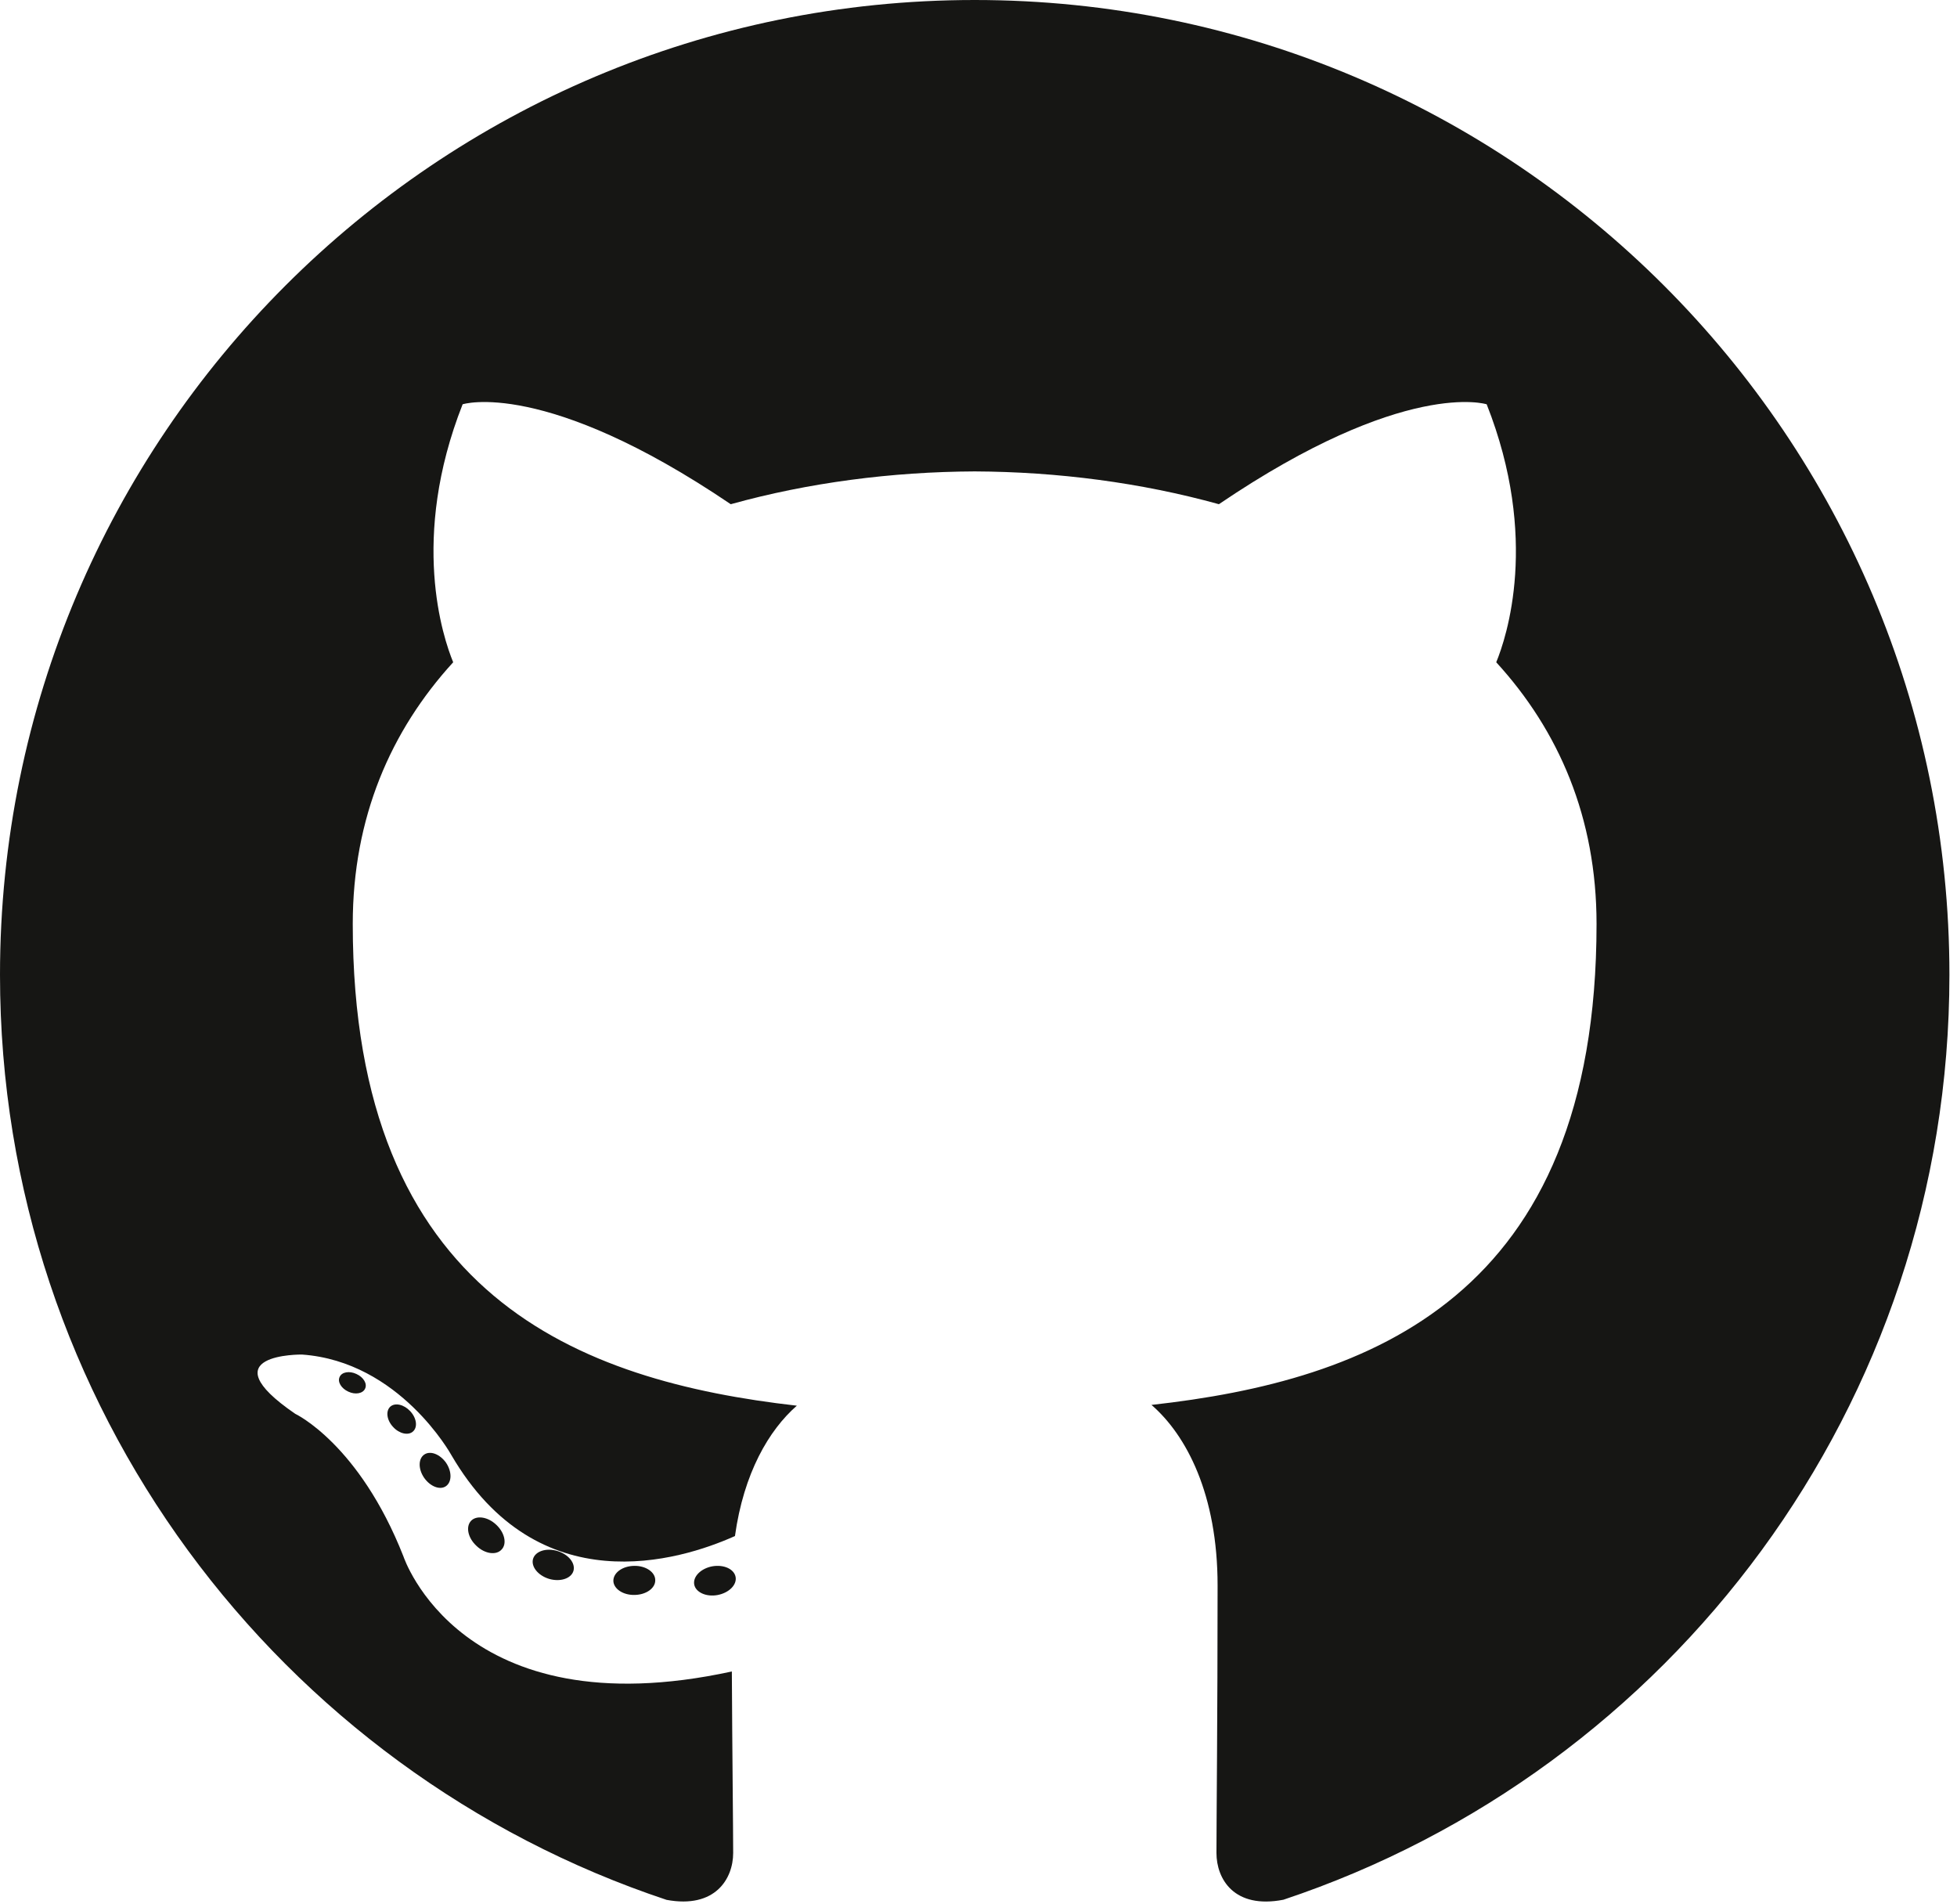
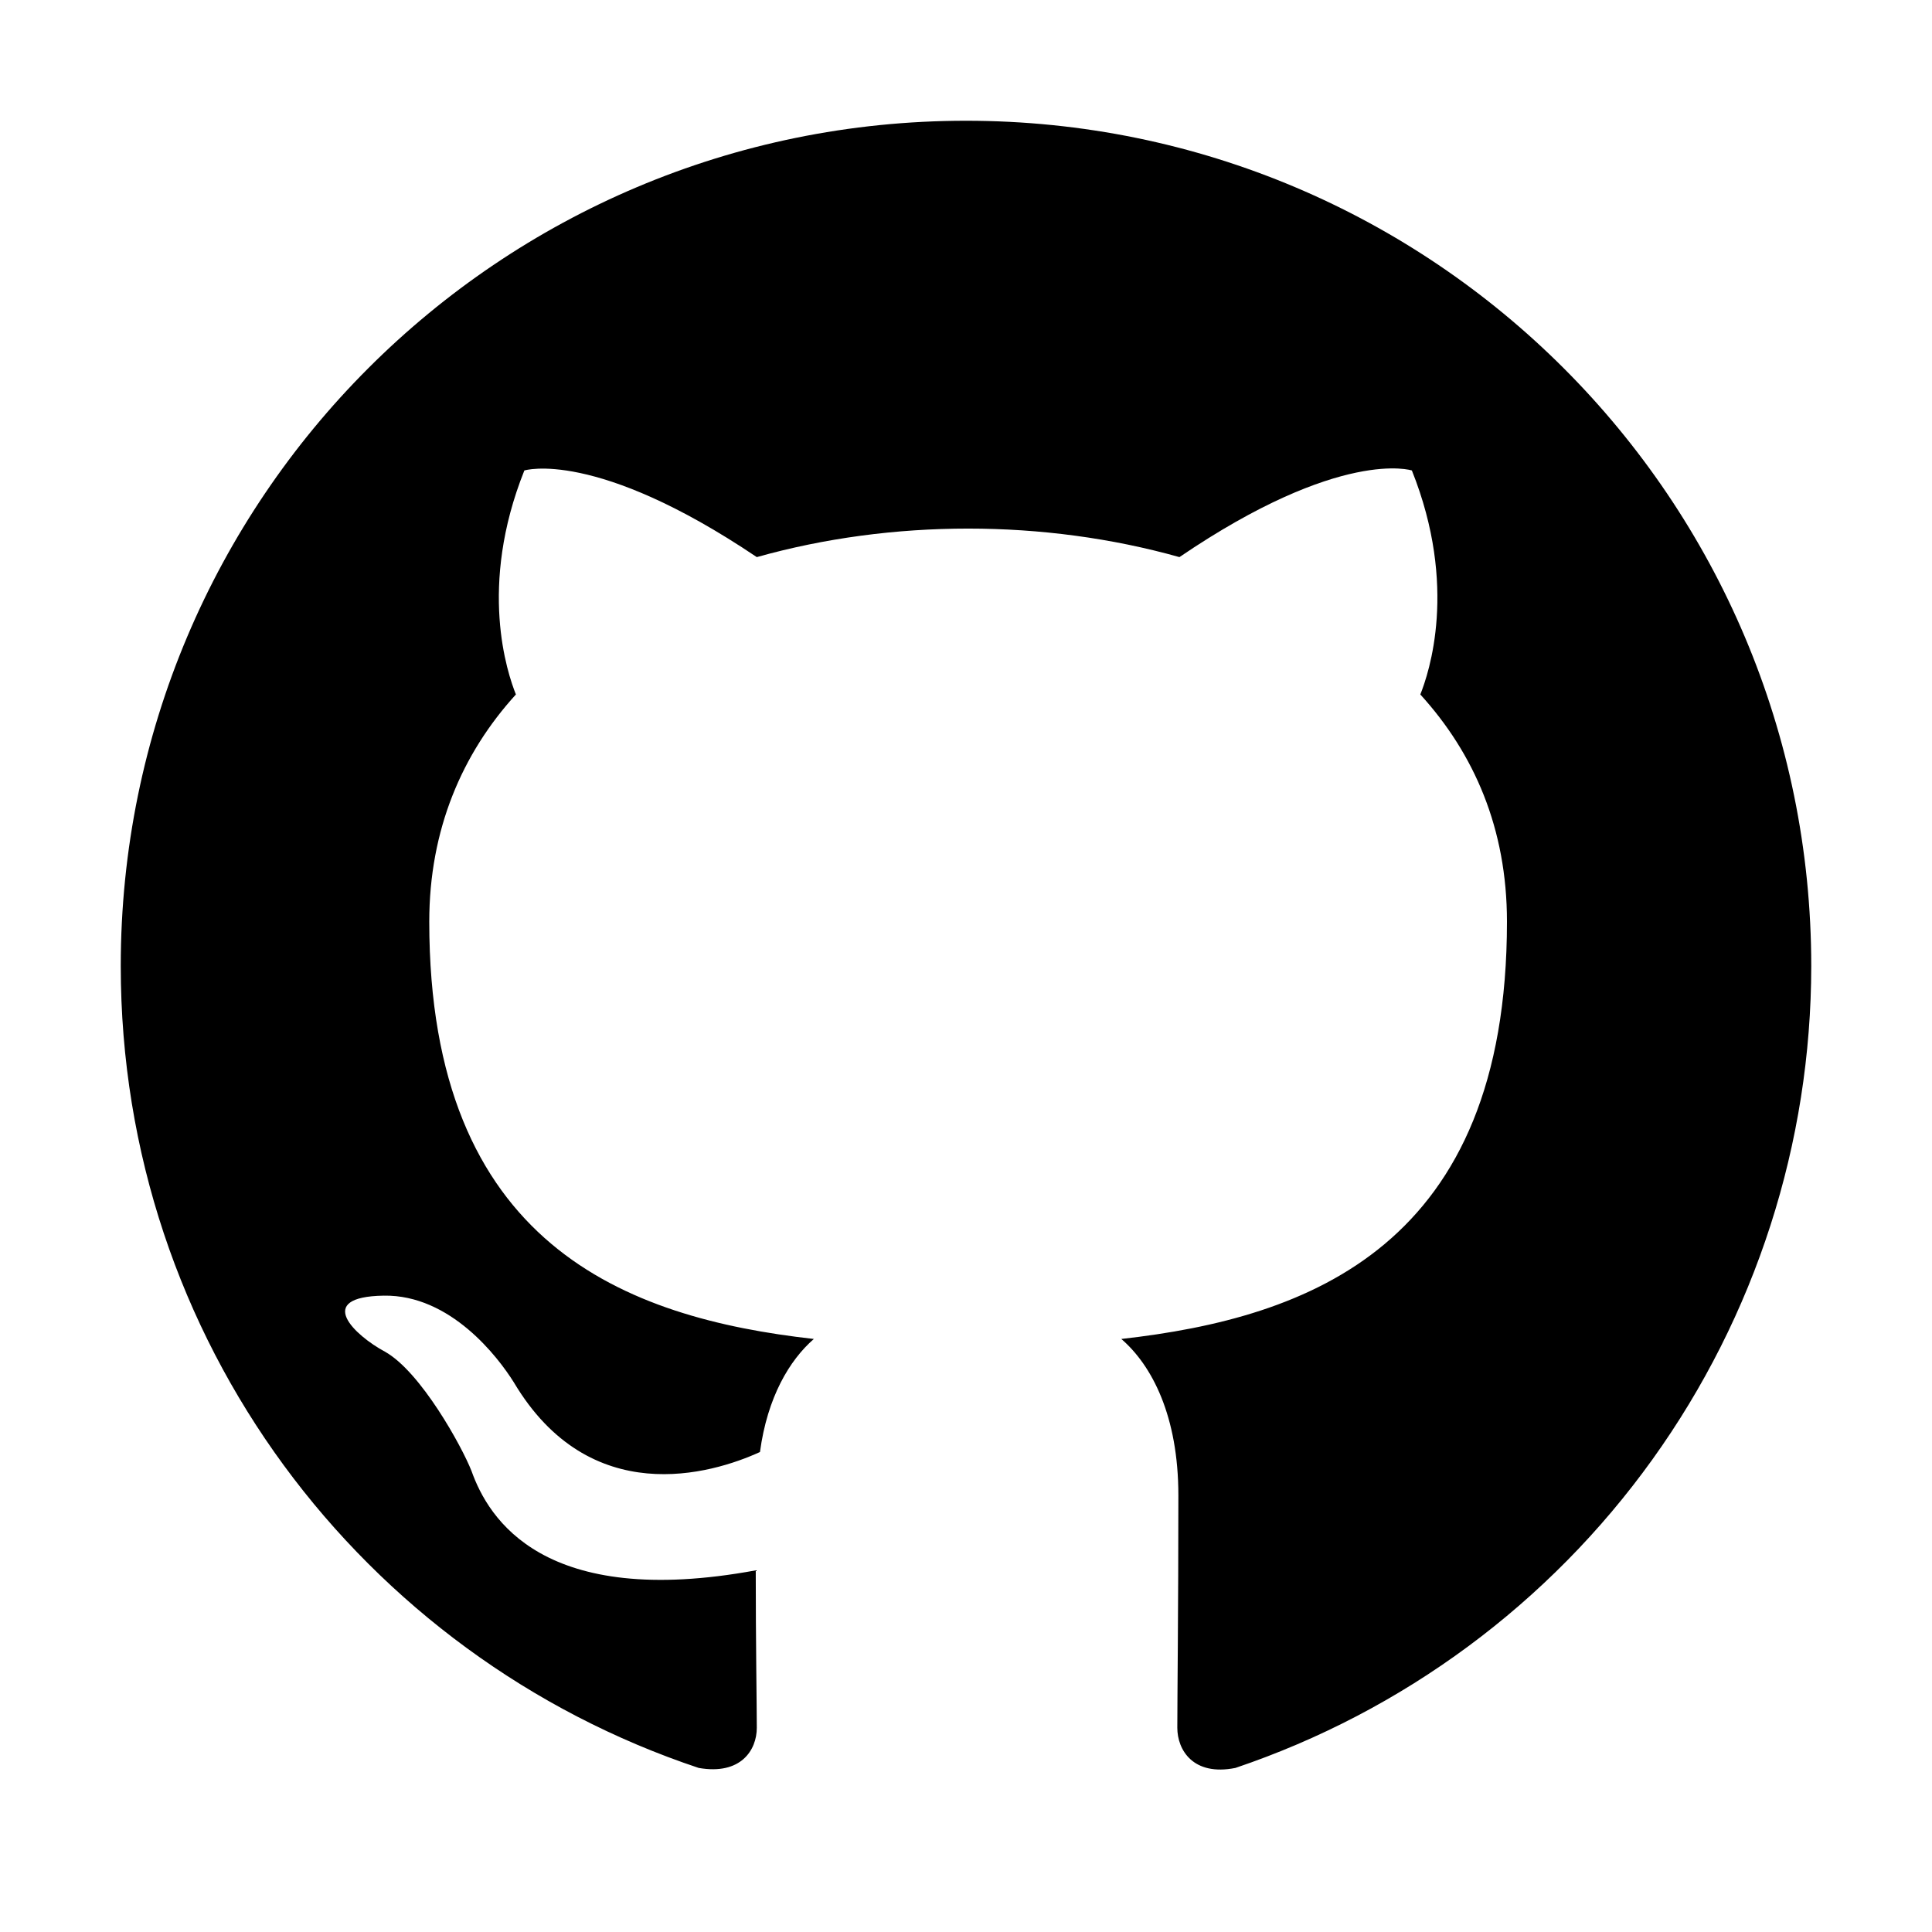
- <svg xmlns="http://www.w3.org/2000/svg" width="2500" height="2432" viewBox="0 0 256 249" preserveAspectRatio="xMinYMin meet">
-   <g fill="#161614">
-     <path d="M127.505 0C57.095 0 0 57.085 0 127.505c0 56.336 36.534 104.13 87.196 120.99 6.372 1.18 8.712-2.766 8.712-6.134 0-3.04-.119-13.085-.173-23.739-35.473 7.713-42.958-15.044-42.958-15.044-5.8-14.738-14.157-18.656-14.157-18.656-11.568-7.914.872-7.752.872-7.752 12.804.9 19.546 13.14 19.546 13.14 11.372 19.493 29.828 13.857 37.104 10.6 1.144-8.242 4.449-13.866 8.095-17.05-28.32-3.225-58.092-14.158-58.092-63.014 0-13.92 4.981-25.295 13.138-34.224-1.324-3.212-5.688-16.18 1.235-33.743 0 0 10.707-3.427 35.073 13.07 10.17-2.826 21.078-4.242 31.914-4.29 10.836.048 21.752 1.464 31.942 4.29 24.337-16.497 35.029-13.07 35.029-13.07 6.94 17.563 2.574 30.531 1.25 33.743 8.175 8.929 13.122 20.303 13.122 34.224 0 48.972-29.828 59.756-58.22 62.912 4.573 3.957 8.648 11.717 8.648 23.612 0 17.06-.148 30.791-.148 34.991 0 3.393 2.295 7.369 8.759 6.117 50.634-16.879 87.122-64.656 87.122-120.973C255.009 57.085 197.922 0 127.505 0" />
-     <path d="M47.755 181.634c-.28.633-1.278.823-2.185.389-.925-.416-1.445-1.28-1.145-1.916.275-.652 1.273-.834 2.196-.396.927.415 1.455 1.287 1.134 1.923M54.027 187.23c-.608.564-1.797.302-2.604-.589-.834-.889-.99-2.077-.373-2.65.627-.563 1.78-.3 2.616.59.834.899.996 2.08.36 2.65M58.33 194.39c-.782.543-2.06.034-2.849-1.1-.781-1.133-.781-2.493.017-3.038.792-.545 2.05-.055 2.85 1.07.78 1.153.78 2.513-.019 3.069M65.606 202.683c-.699.77-2.187.564-3.277-.488-1.114-1.028-1.425-2.487-.724-3.258.707-.772 2.204-.555 3.302.488 1.107 1.026 1.445 2.496.7 3.258M75.01 205.483c-.307.998-1.741 1.452-3.185 1.028-1.442-.437-2.386-1.607-2.095-2.616.3-1.005 1.74-1.478 3.195-1.024 1.44.435 2.386 1.596 2.086 2.612M85.714 206.67c.036 1.052-1.189 1.924-2.705 1.943-1.525.033-2.758-.818-2.774-1.852 0-1.062 1.197-1.926 2.721-1.951 1.516-.03 2.758.815 2.758 1.86M96.228 206.267c.182 1.026-.872 2.08-2.377 2.36-1.48.27-2.85-.363-3.039-1.38-.184-1.052.89-2.105 2.367-2.378 1.508-.262 2.857.355 3.049 1.398" />
-   </g>
+ <svg xmlns="http://www.w3.org/2000/svg" width="64" height="64" viewBox="0 0 64 64" fill="none">
+   <path d="M32 4C16.53 4 4 16.53 4 32C4 44.39 12.015 54.855 23.145 58.565C24.545 58.81 25.07 57.97 25.07 57.235C25.07 56.57 25.035 54.365 25.035 52.02C18 53.315 16.18 50.305 15.62 48.73C15.305 47.925 13.94 45.44 12.75 44.775C11.77 44.25 10.37 42.955 12.715 42.92C14.92 42.885 16.495 44.95 17.02 45.79C19.54 50.025 23.565 48.835 25.175 48.1C25.42 46.28 26.155 45.055 26.96 44.355C20.73 43.655 14.22 41.24 14.22 30.53C14.22 27.485 15.305 24.965 17.09 23.005C16.81 22.305 15.83 19.435 17.37 15.585C17.37 15.585 19.715 14.85 25.07 18.455C27.31 17.825 29.69 17.51 32.07 17.51C34.45 17.51 36.83 17.825 39.07 18.455C44.425 14.815 46.77 15.585 46.77 15.585C48.31 19.435 47.33 22.305 47.05 23.005C48.835 24.965 49.92 27.45 49.92 30.53C49.92 41.275 43.375 43.655 37.145 44.355C38.16 45.23 39.035 46.91 39.035 49.535C39.035 53.28 39 56.29 39 57.235C39 57.97 39.525 58.845 40.925 58.565C46.483 56.688 51.314 53.116 54.735 48.351C58.157 43.585 59.998 37.867 60 32C60 16.53 47.47 4 32 4Z" fill="black" />
</svg>
